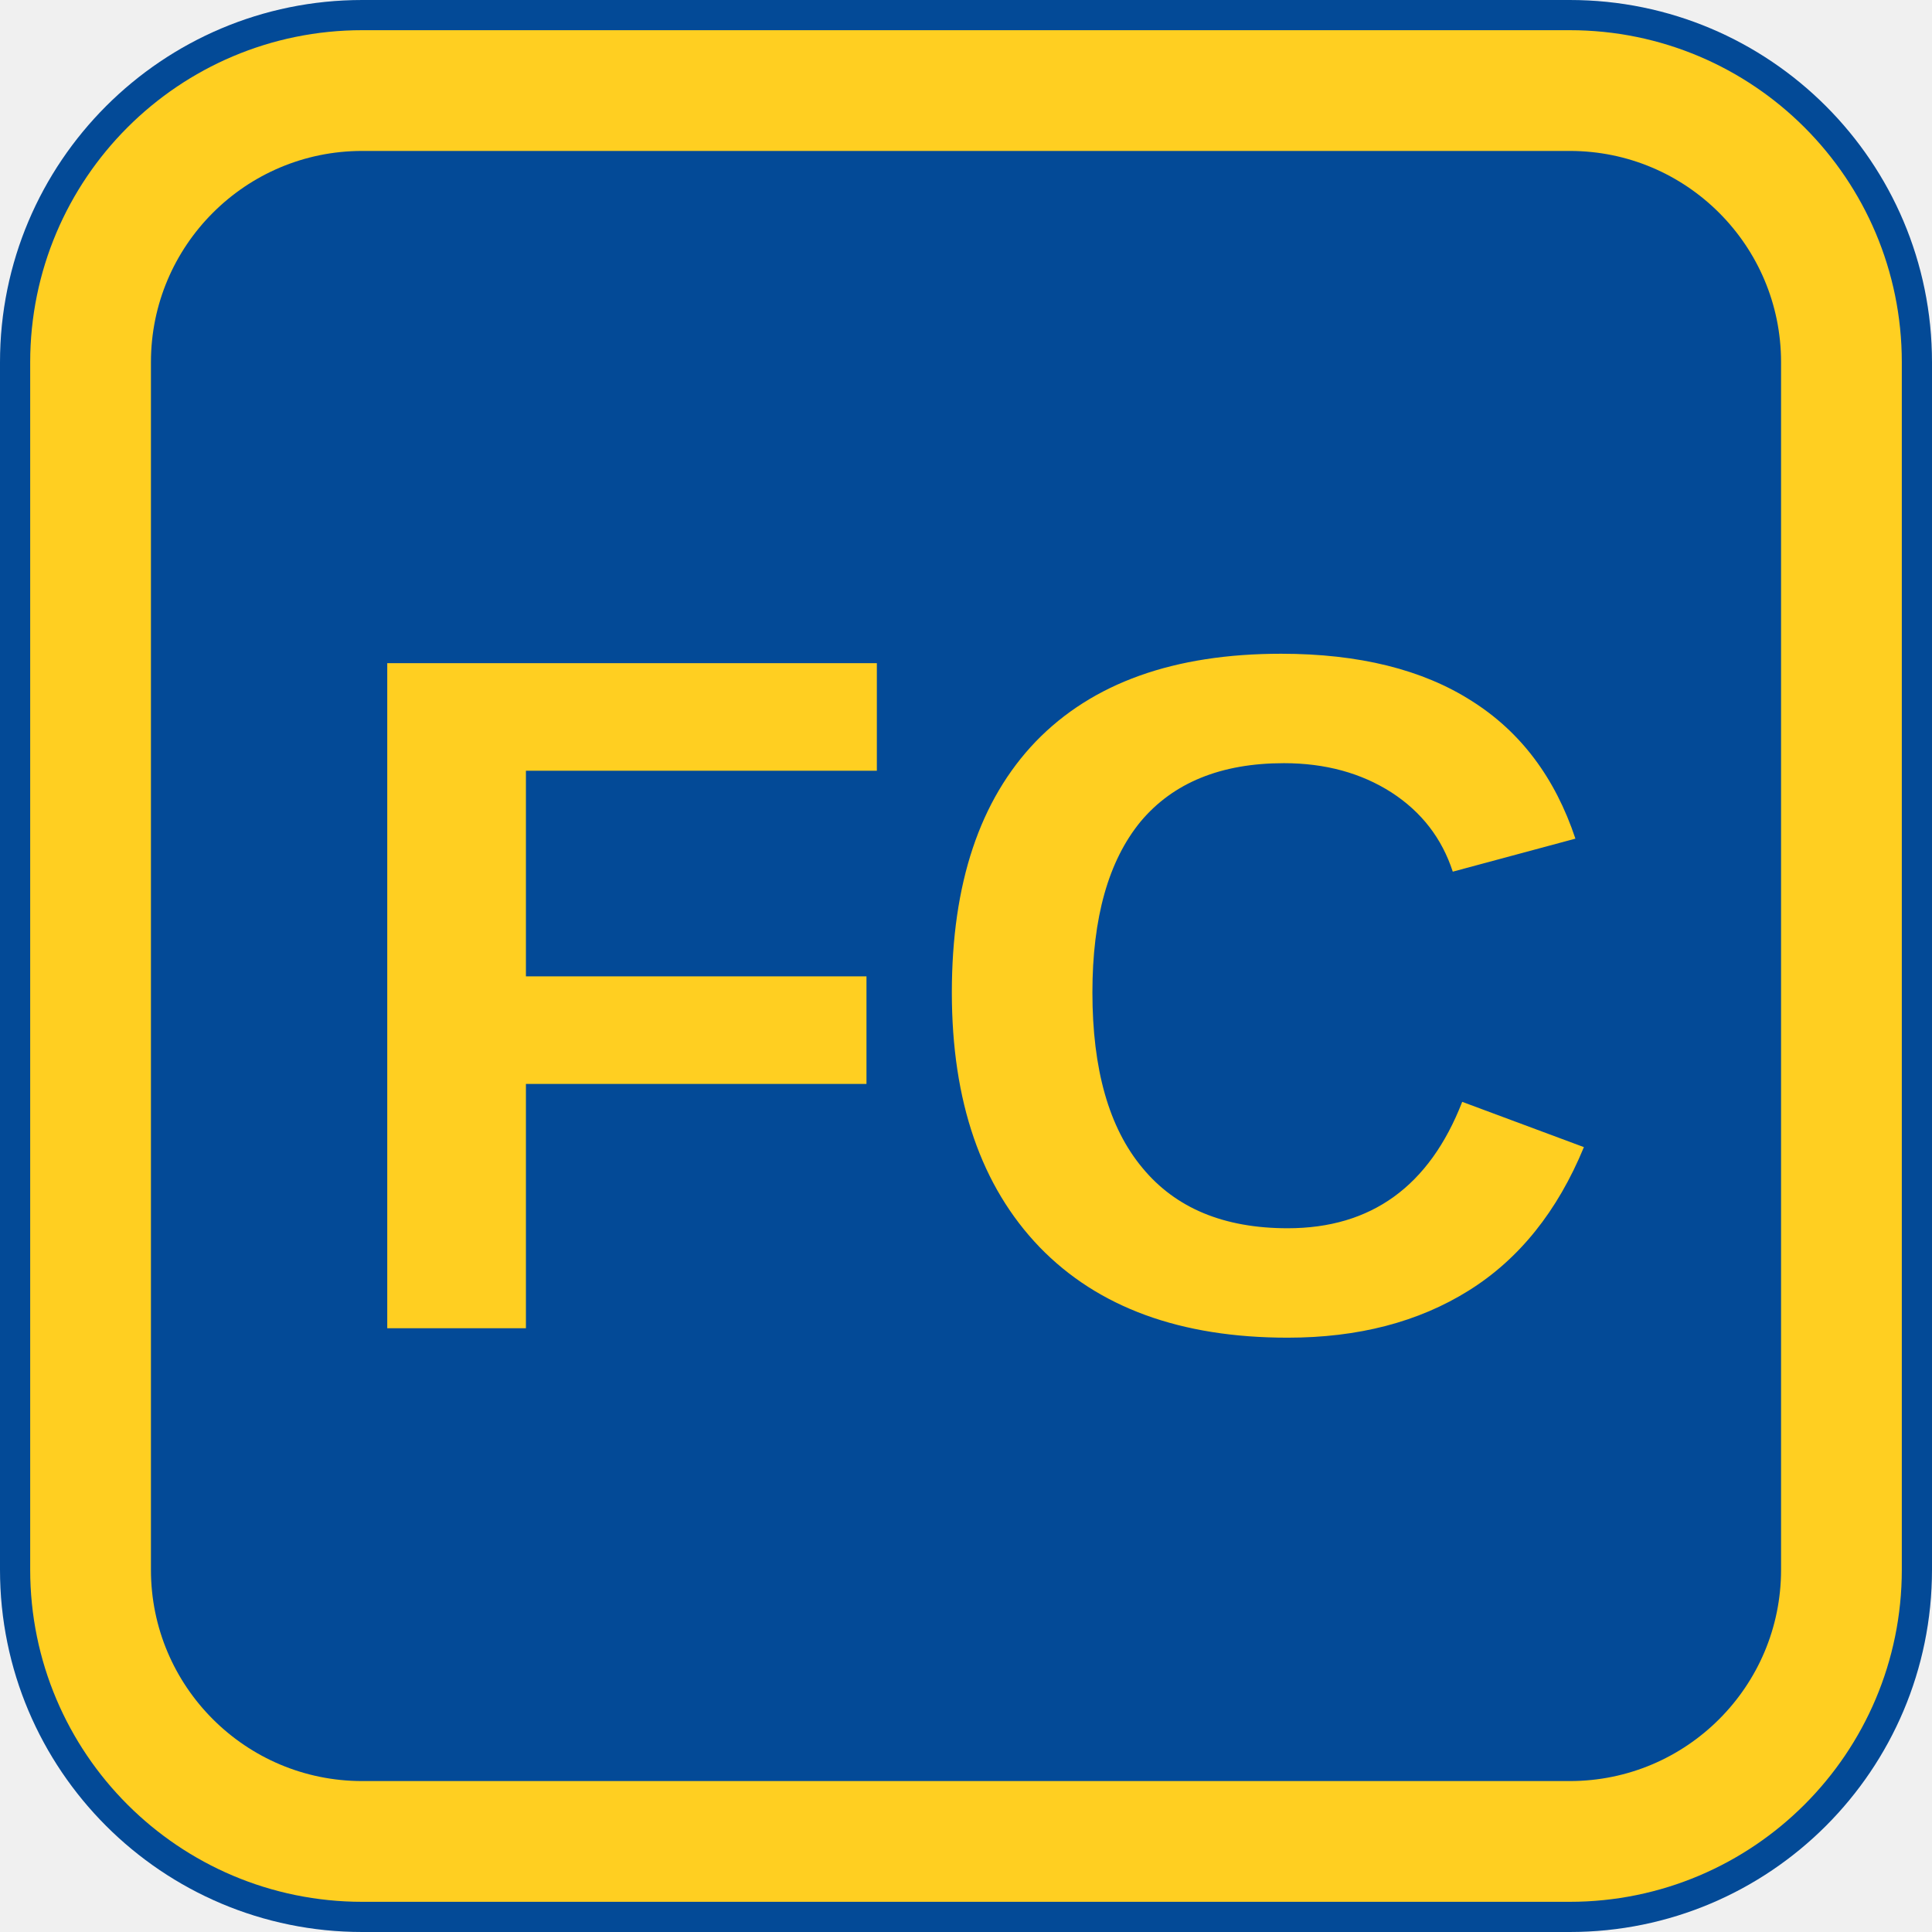
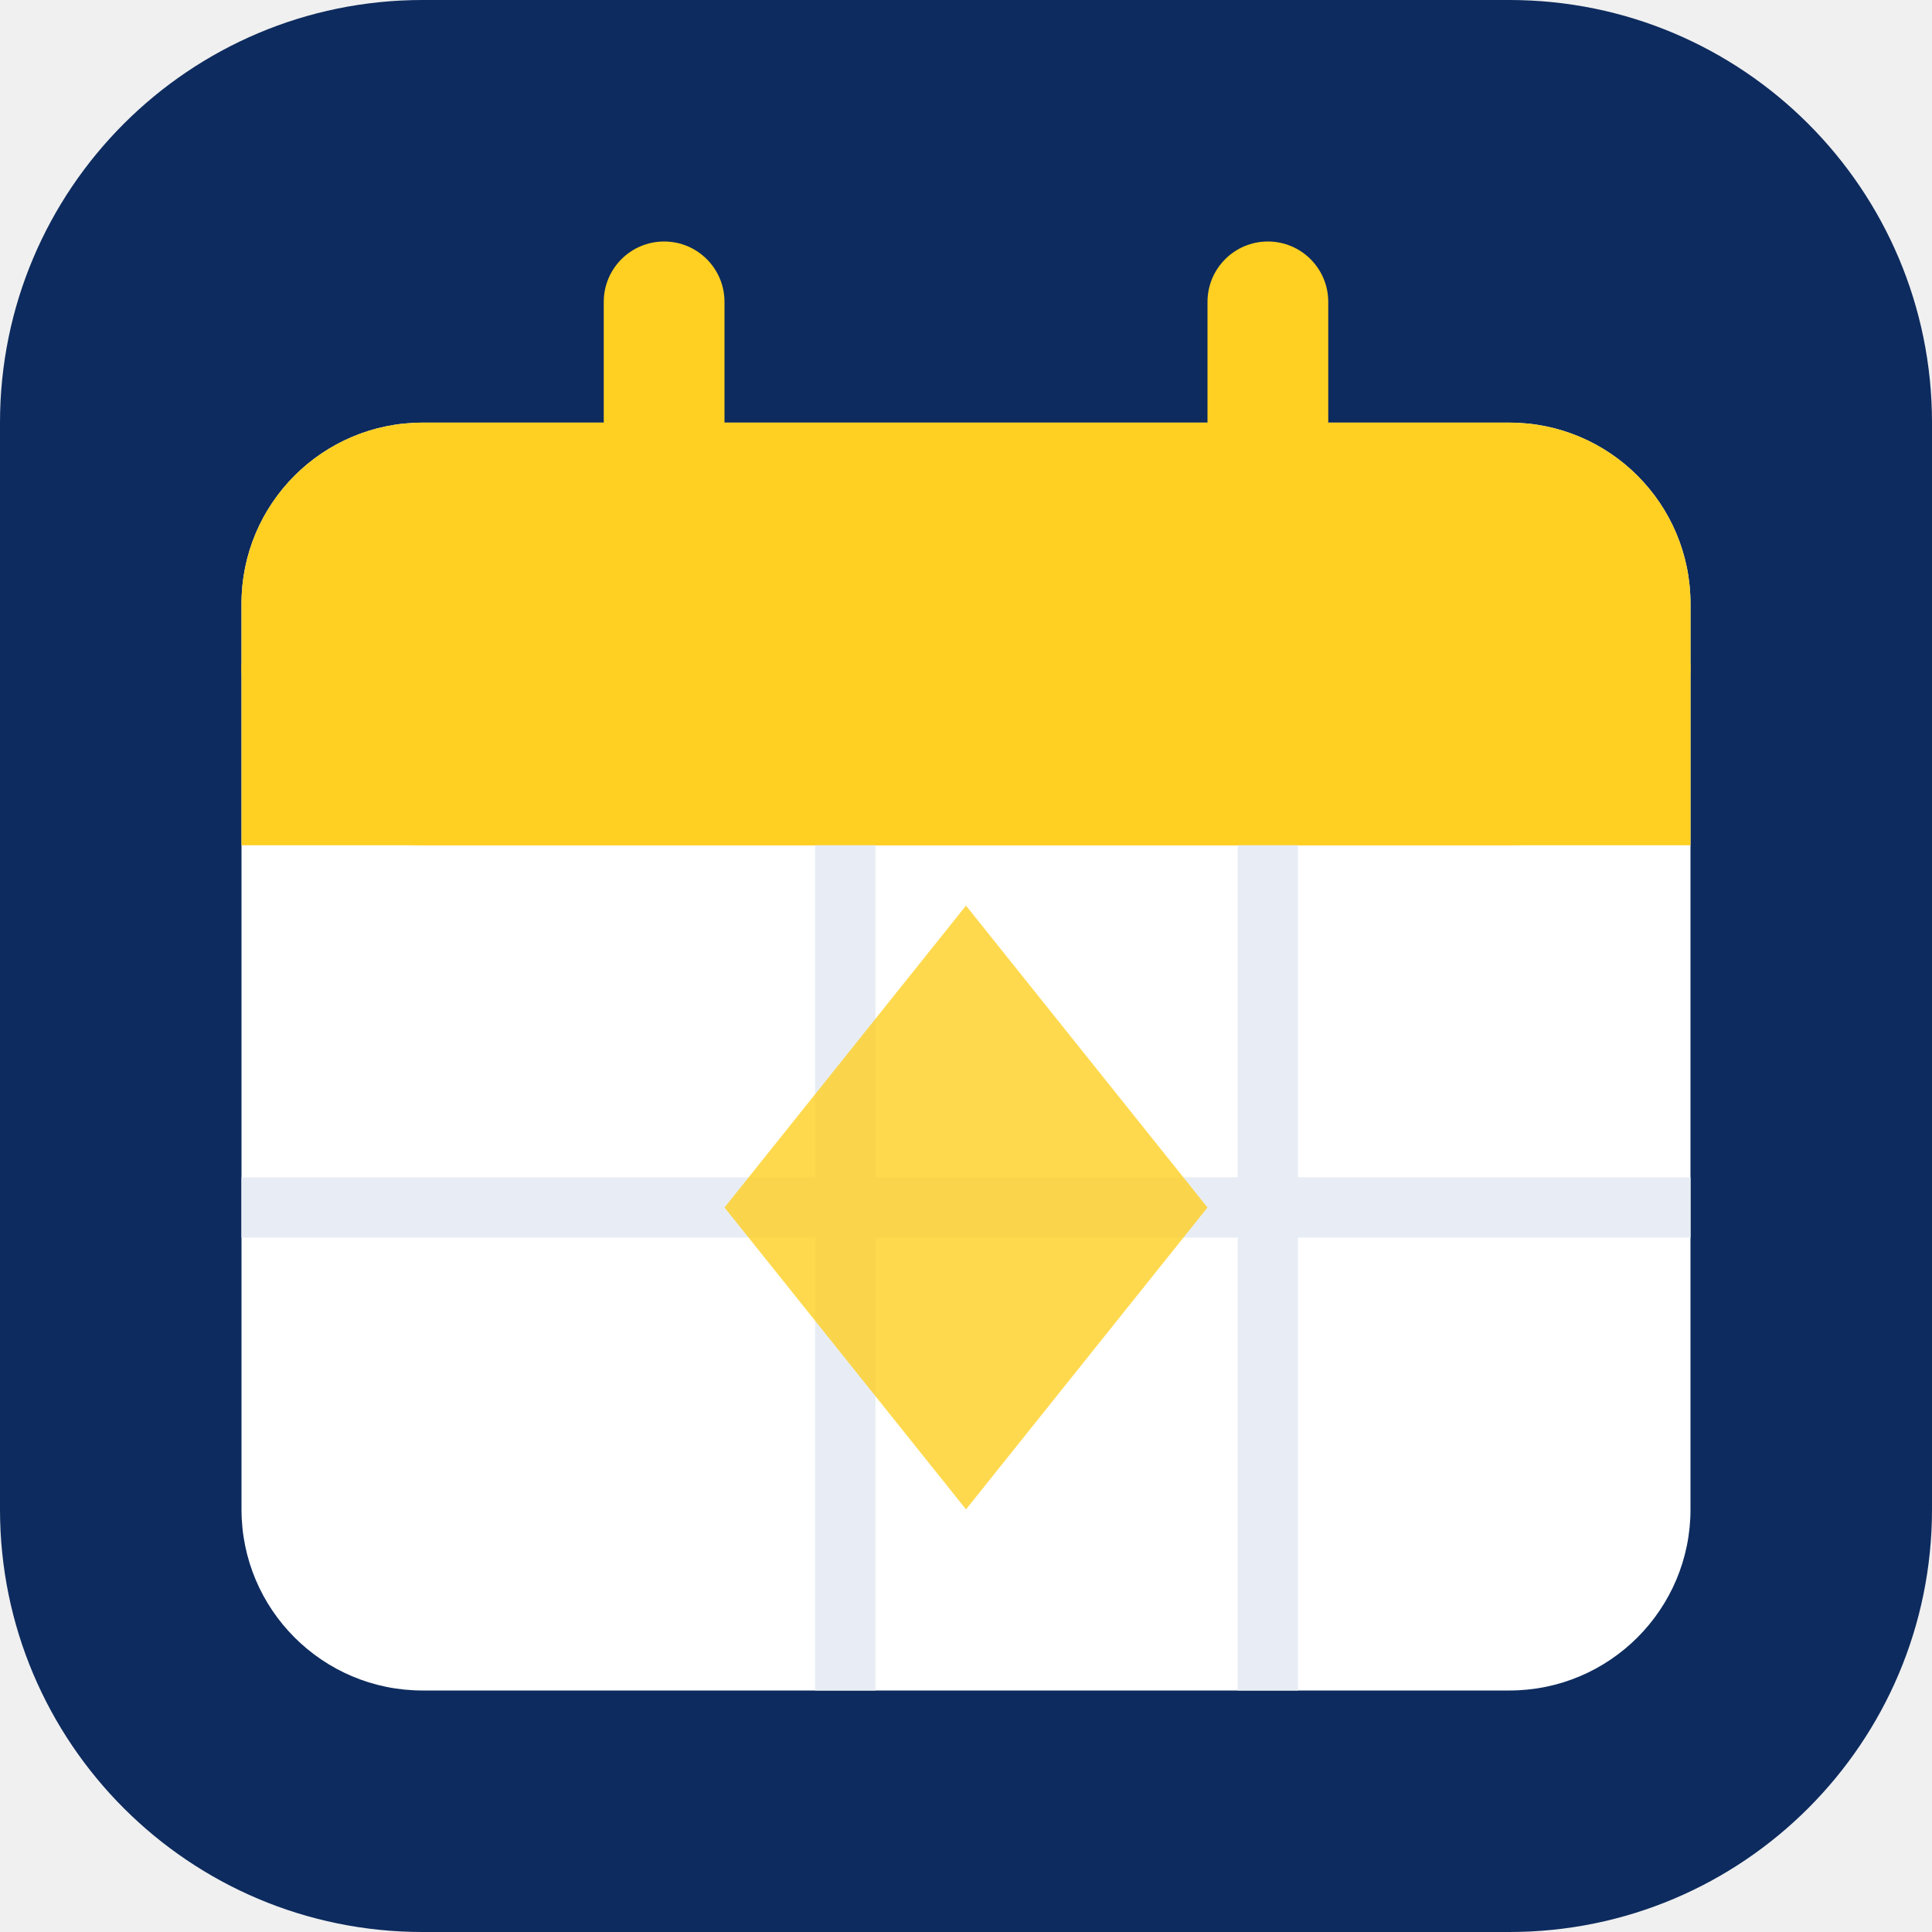
- <svg xmlns="http://www.w3.org/2000/svg" viewBox="0 0 32 32">
-   <rect width="32" height="32" rx="6" fill="#034A97" />
-   <rect x="1.5" y="1.5" width="29" height="29" rx="4.5" fill="none" stroke="#FFCF21" stroke-width="2" />
-   <text x="16" y="22" text-anchor="middle" font-family="Arial Black,Arial" font-weight="900" font-size="16" fill="#FFCF21">FC</text>
+ <svg xmlns="http://www.w3.org/2000/svg" viewBox="0 0 32 32" width="32" height="32">
+   <rect width="32" height="32" rx="7" fill="#0D2B5E" />
+   <rect x="4" y="7" width="24" height="21" rx="3" fill="#fff" />
+   <rect x="4" y="7" width="24" height="7" rx="3" fill="#FFCF21" />
+   <rect x="4" y="11" width="24" height="3" fill="#FFCF21" />
+   <rect x="10" y="4" width="2" height="6" rx="1" fill="#FFCF21" />
+   <rect x="20" y="4" width="2" height="6" rx="1" fill="#FFCF21" />
+   <line x1="4" y1="20" x2="28" y2="20" stroke="#E8EDF5" stroke-width="1" />
+   <line x1="14" y1="14" x2="14" y2="28" stroke="#E8EDF5" stroke-width="1" />
+   <line x1="21" y1="14" x2="21" y2="28" stroke="#E8EDF5" stroke-width="1" />
+   <polygon points="16,15 20,20 16,25 12,20" fill="#FFCF21" opacity="0.8" />
</svg>
